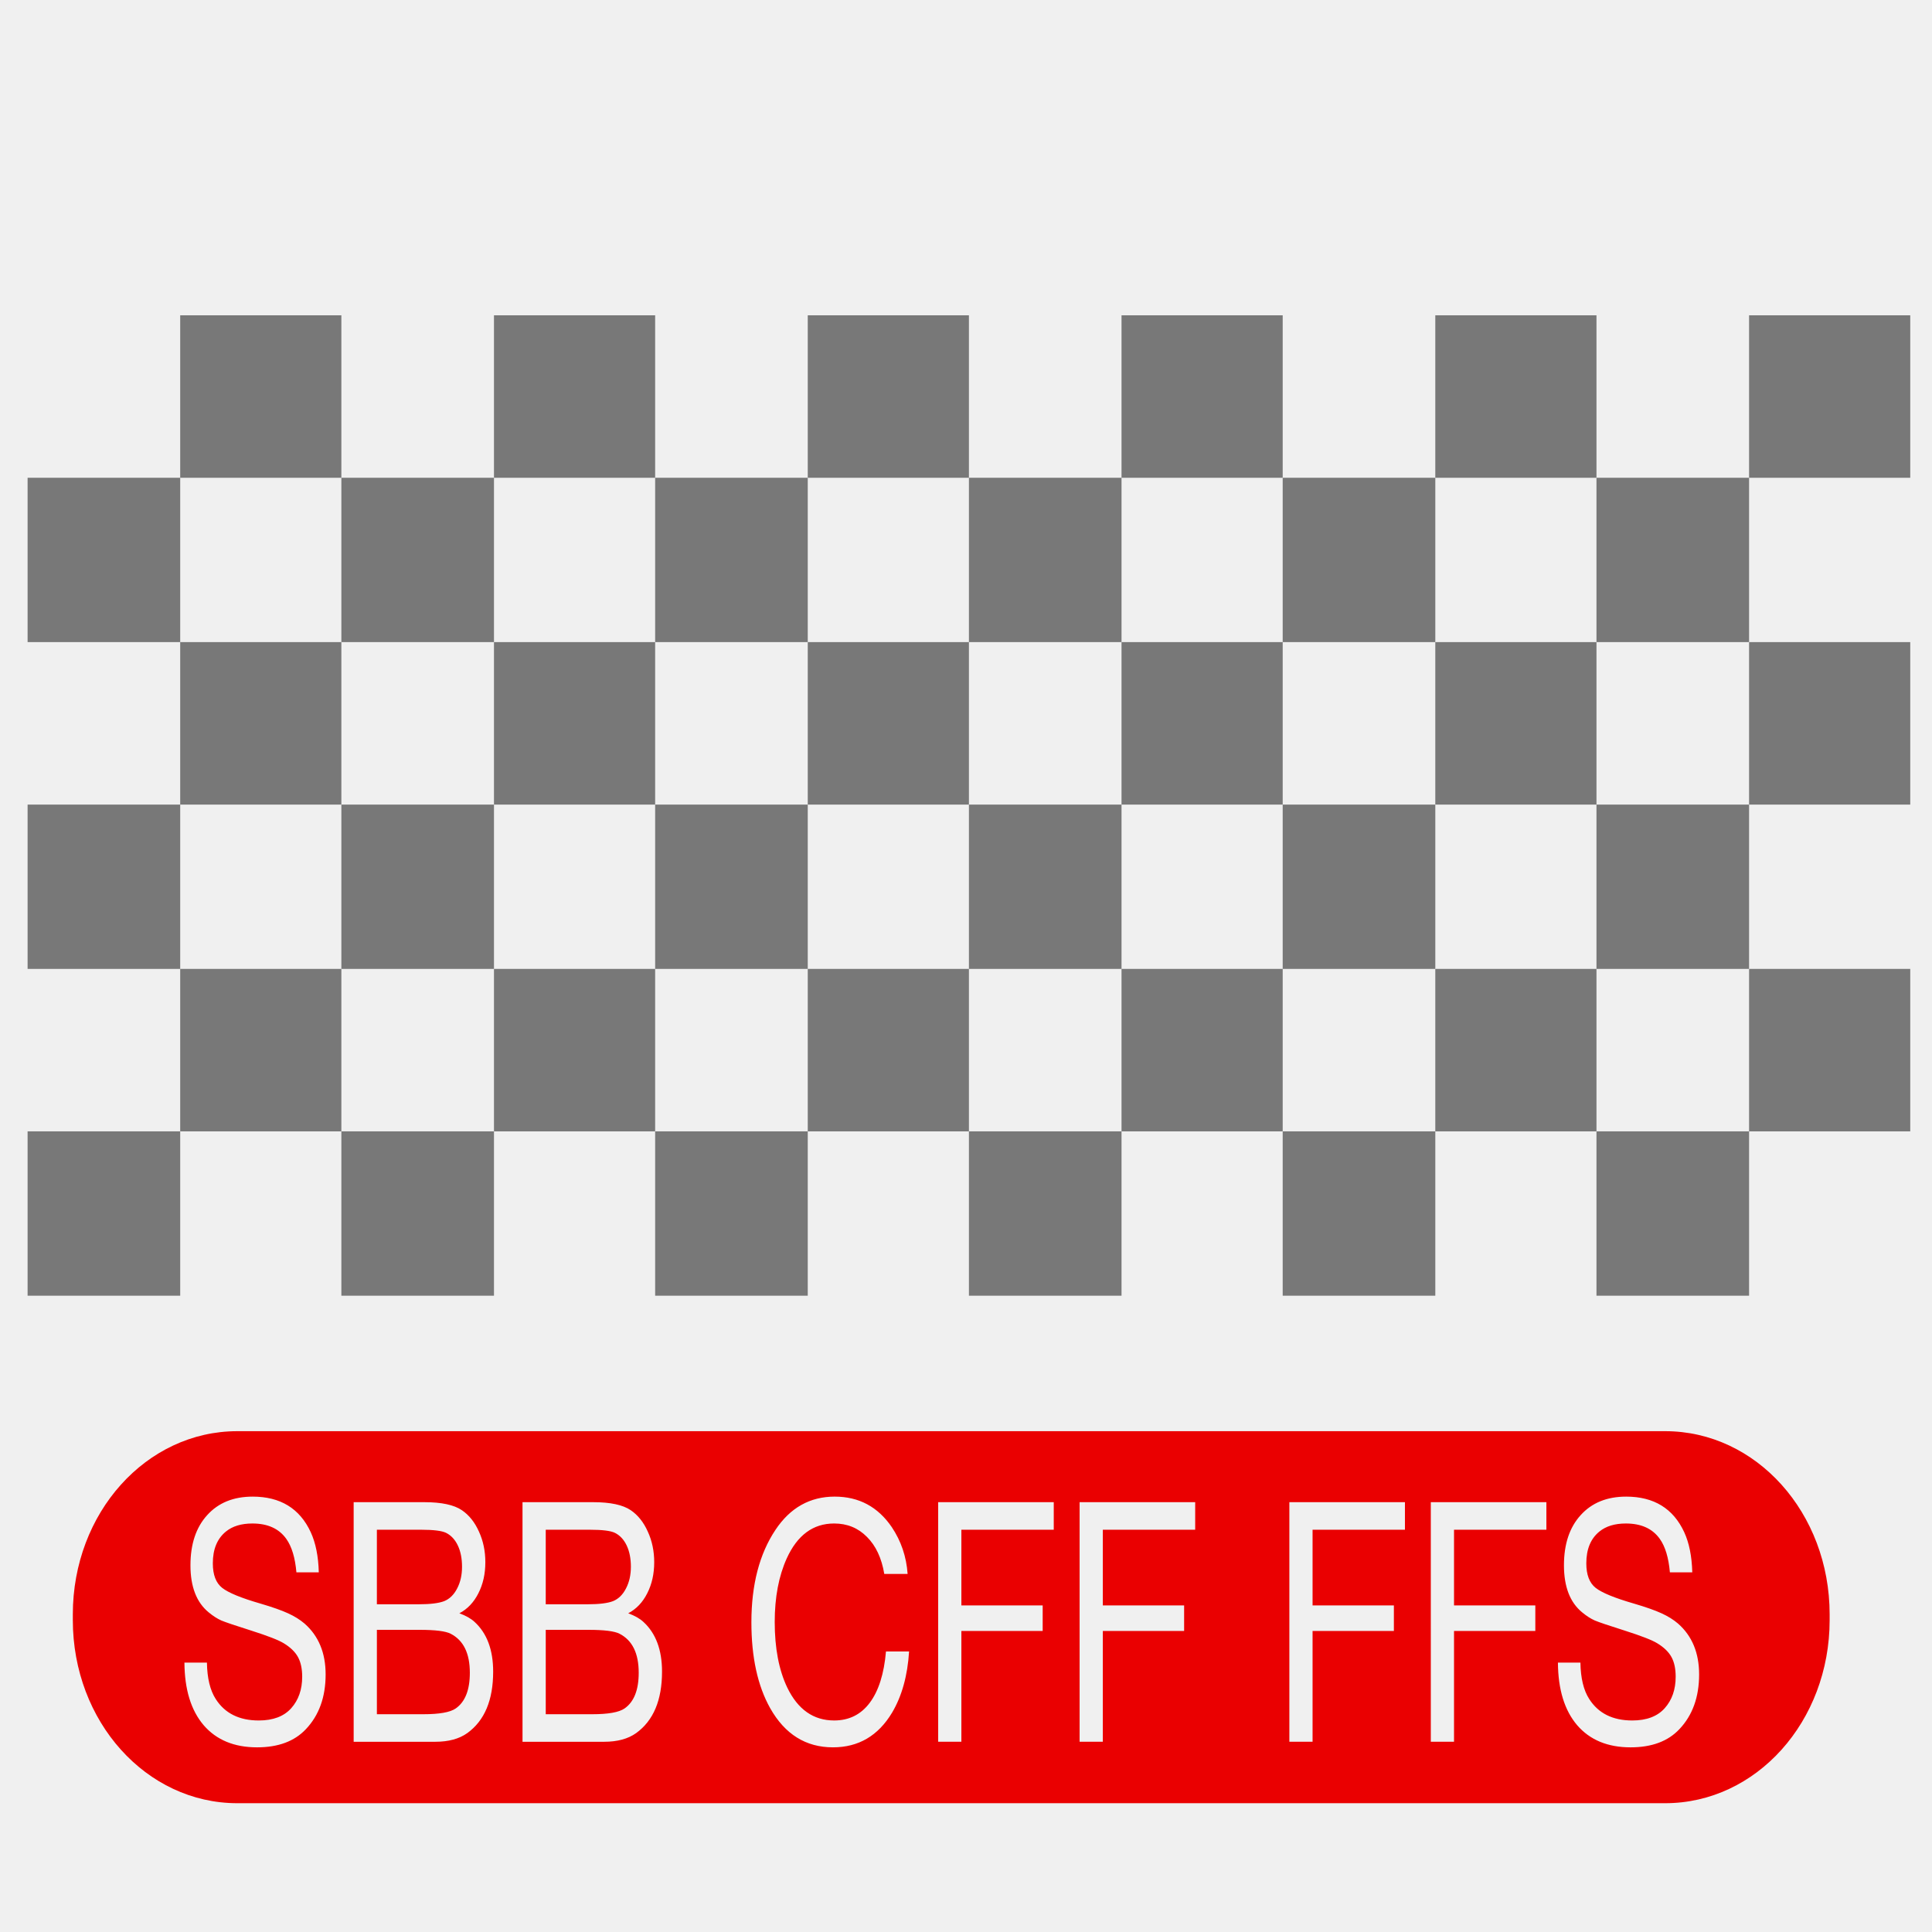
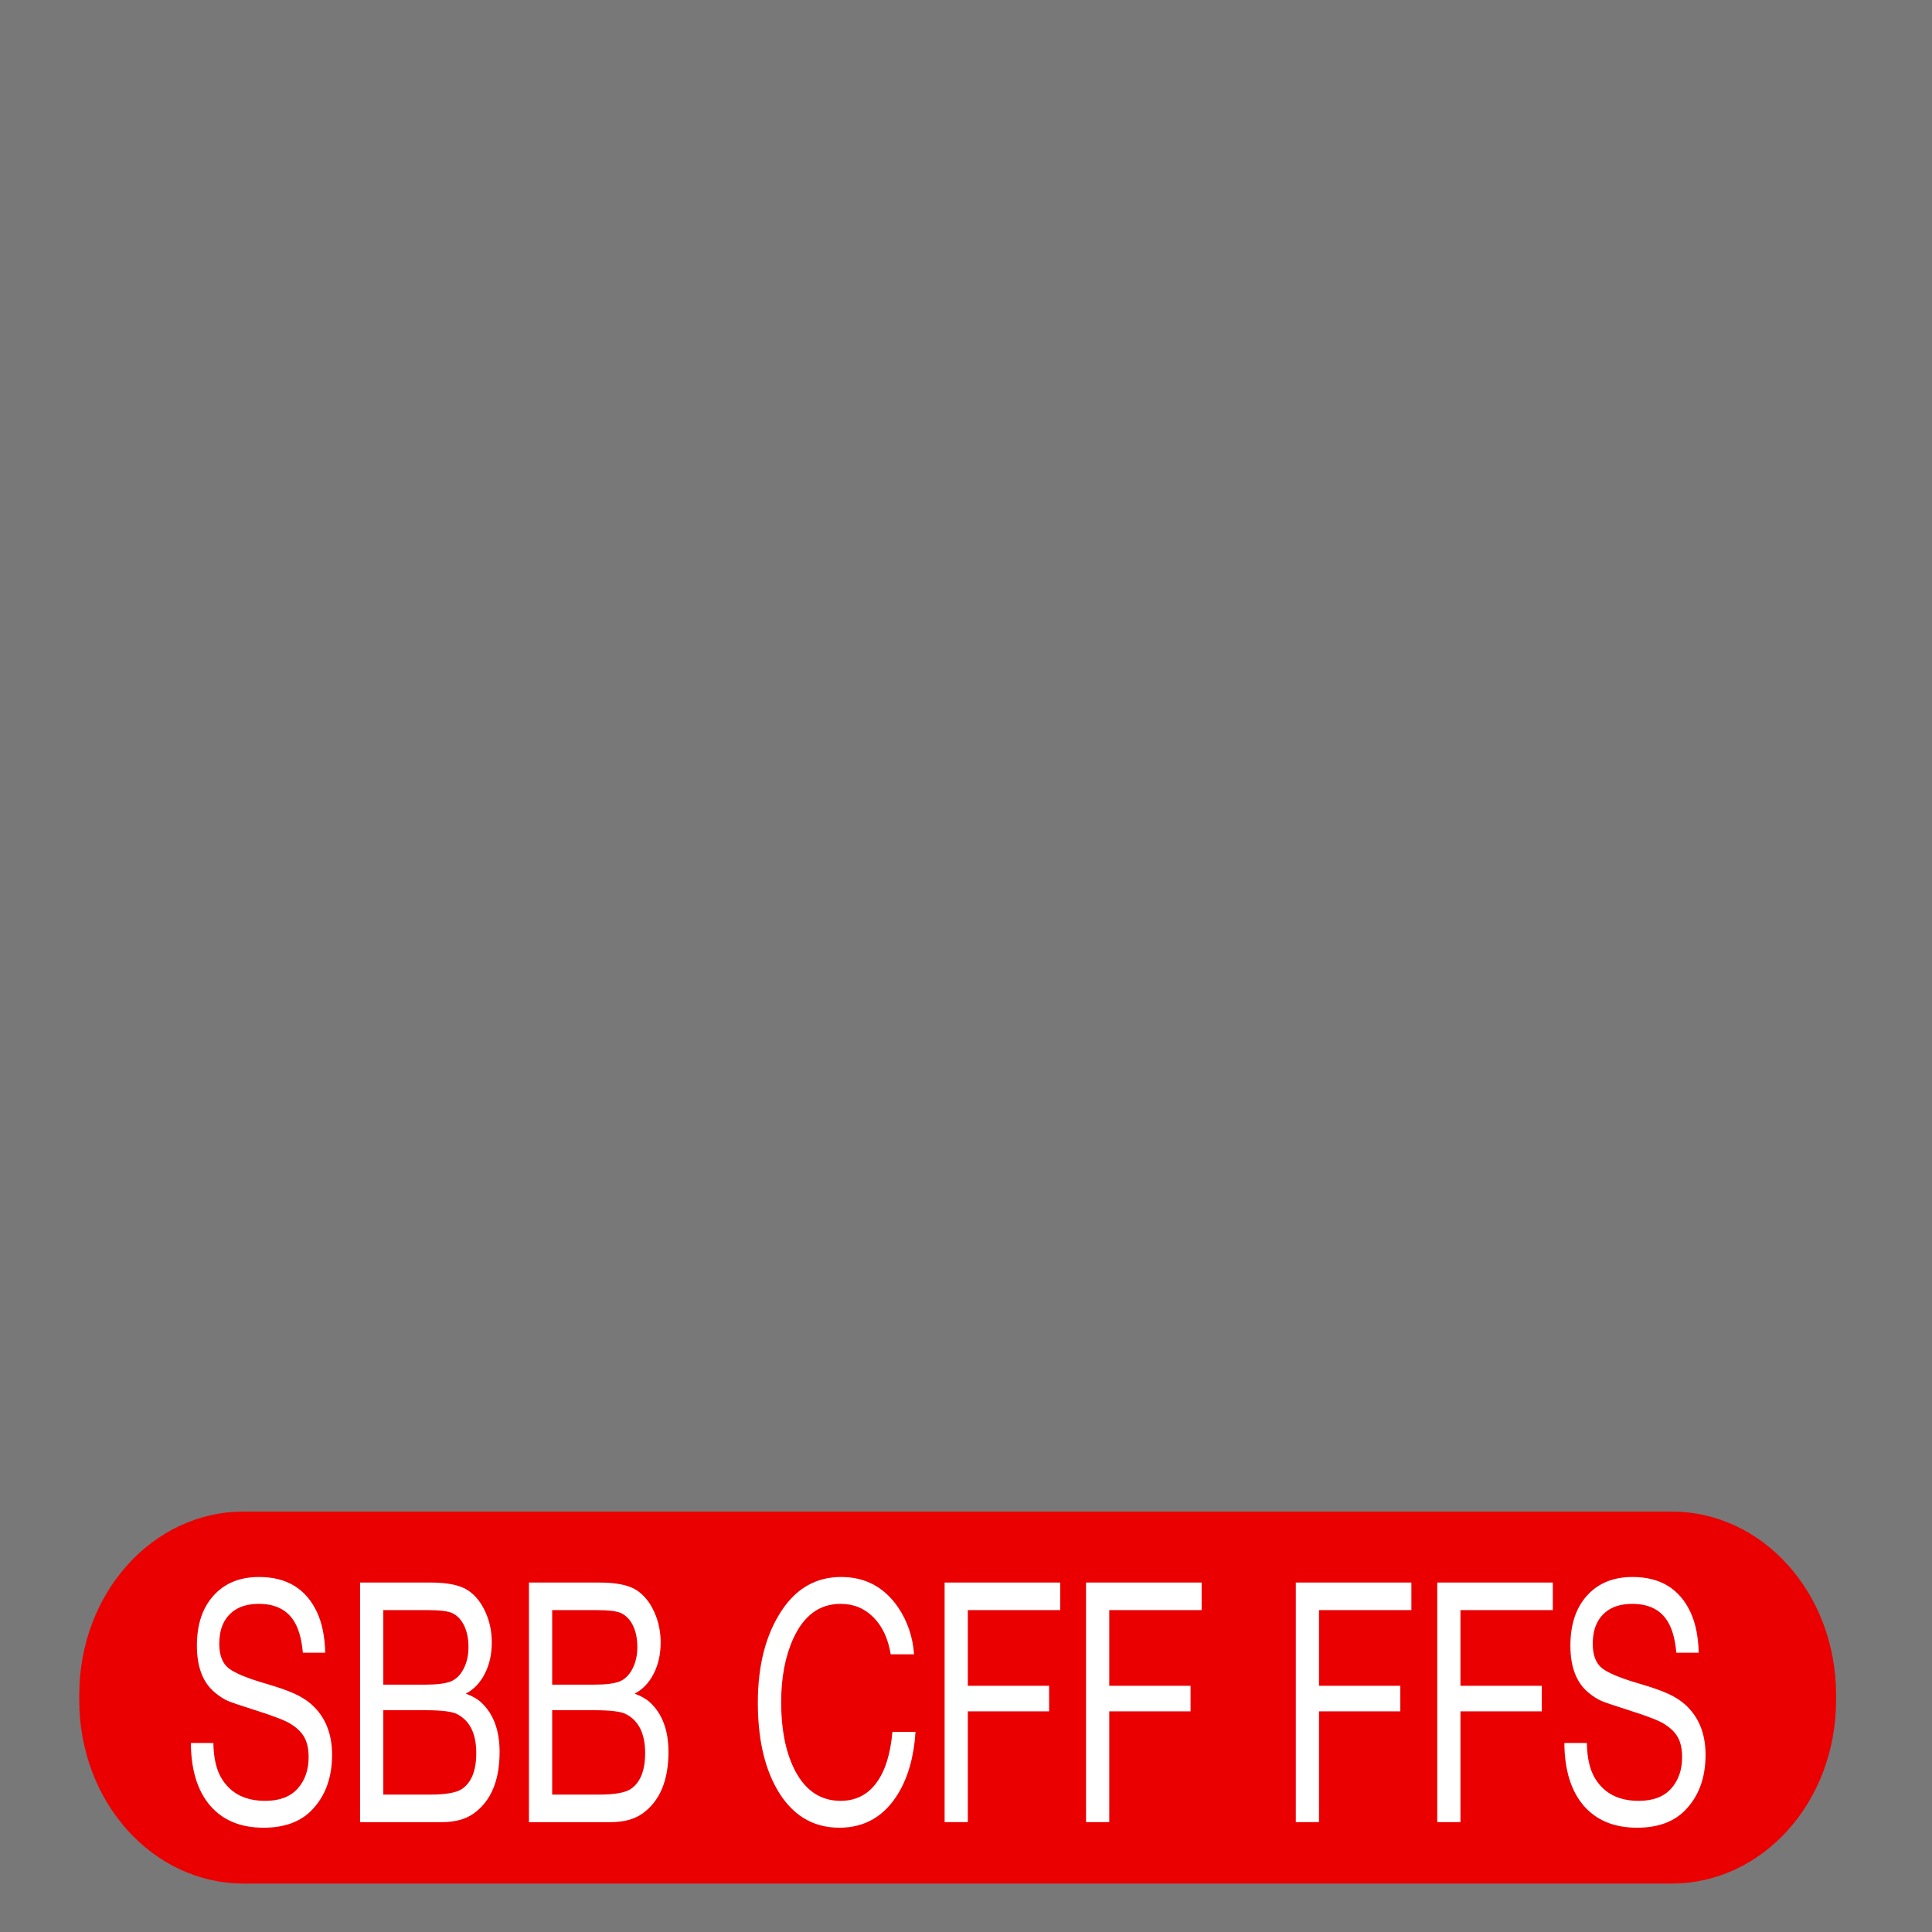
<svg xmlns="http://www.w3.org/2000/svg" version="1.1" id="Ebene_1" x="0px" y="0px" viewBox="0 0 240 240" style="enable-background:new 0 0 240 240;" xml:space="preserve">
-   <defs id="defs163" />
+   <defs id="defs51">
+ 	
+ 	
+ 	
+ 	
+ 	
+ 	
+ 
+ 	
+ 	
+ 	
+ 	
+ 	
+ 	
+ </defs>
  <style type="text/css" id="style2">
- 	.st0{fill:#D50000;}
- 	.st1{fill:#E20613;}
- 	.st2{fill:#FFFFFF;}
- 	.st3{fill:#585858;}
- 	.st4{fill:#1D1D1B;}
- 	.st5{fill:#858B8A;}
- 	.st6{fill:none;}
+ 	.st0{fill:none;}
+ 	.st1{fill:#978679;}
+ 	.st2{fill:#3D3D3D;}
</style>
-   <g id="g1514" transform="matrix(1.105328,0,0,1.223969,-12.67764,-22.4109)" style="stroke-width:0.86">
-     <path id="rect957-7" d="m 31.722,50.311 v 16.489 h 18.113 v -16.489 z m 0,16.489 H 14.571 v 16.679 h 17.151 z" style="opacity:1;fill:#000000;fill-opacity:0.502;stroke-width:0.86" />
-     <path id="rect957-9-4" d="m 66.986,50.311 v 16.489 h 18.113 v -16.489 z m 0,16.489 H 49.835 v 16.679 h 17.151 z" style="opacity:1;fill:#000000;fill-opacity:0.502;stroke-width:0.86" />
-     <path id="rect957-7-1" d="m 102.25,50.311 v 16.489 h 18.113 v -16.489 z m 0,16.489 H 85.099 v 16.679 h 17.151 z" style="opacity:1;fill:#000000;fill-opacity:0.502;stroke-width:0.86" />
-     <path id="rect957-9-4-6" d="m 137.514,50.311 v 16.489 h 18.113 v -16.489 z m 0,16.489 h -17.151 v 16.679 h 17.151 z" style="opacity:1;fill:#000000;fill-opacity:0.502;stroke-width:0.86" />
-     <path id="rect957-7-1-5" d="m 172.778,50.311 v 16.489 h 18.113 v -16.489 z m 0,16.489 h -17.151 v 16.679 h 17.151 z" style="opacity:1;fill:#000000;fill-opacity:0.502;stroke-width:0.86" />
-     <path id="rect957-9-4-6-8" d="m 208.042,50.311 v 16.489 h 18.113 v -16.489 z m 0,16.489 h -17.151 v 16.679 h 17.151 z" style="opacity:1;fill:#000000;fill-opacity:0.502;stroke-width:0.86" />
-     <path id="rect957-4" d="M 31.722,83.479 V 99.97 H 49.835 V 83.479 Z m 0,16.491 H 14.571 v 16.677 h 17.151 z" style="opacity:1;fill:#000000;fill-opacity:0.502;stroke-width:0.86" />
-     <path id="rect957-9-2" d="M 66.986,83.479 V 99.97 H 85.099 V 83.479 Z m 0,16.491 H 49.835 v 16.677 h 17.151 z" style="opacity:1;fill:#000000;fill-opacity:0.502;stroke-width:0.86" />
-     <path id="rect957-7-7" d="m 31.722,116.646 v 16.489 h 18.113 v -16.489 z m 0,16.489 H 14.571 v 16.679 h 17.151 z" style="opacity:1;fill:#000000;fill-opacity:0.502;stroke-width:0.86" />
-     <path id="rect957-9-4-7" d="m 66.986,116.646 v 16.489 h 18.113 v -16.489 z m 0,16.489 H 49.835 v 16.679 h 17.151 z" style="opacity:1;fill:#000000;fill-opacity:0.502;stroke-width:0.86" />
-     <path id="rect957-5-7" d="m 102.25,83.479 v 16.491 h 18.113 V 83.479 Z m 0,16.491 H 85.099 v 16.677 h 17.151 z" style="opacity:1;fill:#000000;fill-opacity:0.502;stroke-width:0.86" />
-     <path id="rect957-9-6-8" d="m 137.514,83.479 v 16.491 h 18.113 V 83.479 Z m 0,16.491 h -17.151 v 16.677 h 17.151 z" style="opacity:1;fill:#000000;fill-opacity:0.502;stroke-width:0.86" />
-     <path id="rect957-7-1-1" d="m 102.25,116.646 v 16.489 h 18.113 v -16.489 z m 0,16.489 H 85.099 v 16.679 h 17.151 z" style="opacity:1;fill:#000000;fill-opacity:0.502;stroke-width:0.86" />
-     <path id="rect957-9-4-6-4" d="m 137.514,116.646 v 16.489 h 18.113 v -16.489 z m 0,16.489 h -17.151 v 16.679 h 17.151 z" style="opacity:1;fill:#000000;fill-opacity:0.502;stroke-width:0.86" />
-     <path id="rect957-5-3-3" d="m 172.778,83.479 v 16.491 h 18.113 V 83.479 Z m 0,16.491 h -17.151 v 16.677 h 17.151 z" style="opacity:1;fill:#000000;fill-opacity:0.502;stroke-width:0.86" />
-     <path id="rect957-9-6-3-3" d="m 208.042,83.479 v 16.491 h 18.113 V 83.479 Z m 0,16.491 h -17.151 v 16.677 h 17.151 z" style="opacity:1;fill:#000000;fill-opacity:0.502;stroke-width:0.86" />
-     <path id="rect957-7-1-5-6" d="m 172.778,116.646 v 16.489 h 18.113 v -16.489 z m 0,16.489 h -17.151 v 16.679 h 17.151 z" style="opacity:1;fill:#000000;fill-opacity:0.502;stroke-width:0.86" />
-     <path id="rect957-9-4-6-8-2" d="m 208.042,116.646 v 16.489 h 18.113 v -16.489 z m 0,16.489 h -17.151 v 16.679 h 17.151 z" style="opacity:1;fill:#000000;fill-opacity:0.502;stroke-width:0.86" />
+   <g id="g6">
+     <rect class="st0" width="240" height="240" id="rect4" />
  </g>
-   <g id="g158">
-     <rect class="st6" width="240" height="240" id="rect156" />
-   </g>
-   <path style="fill:#ea0001;fill-opacity:1;stroke-width:1" d="m 29.481,177.786 c -11.321,0 -20.435,10.149 -20.435,22.756 v 0.703 c 0,12.607 9.113,22.756 20.435,22.756 H 206.849 c 11.321,0 20.435,-10.149 20.435,-22.756 v -0.703 c 0,-12.607 -9.114,-22.756 -20.435,-22.756 z m 1.901,8.129 c 3.446,0 5.853,1.472 7.218,4.417 0.618,1.344 0.951,3.006 1.001,4.988 h -2.78 c -0.159,-1.819 -0.578,-3.203 -1.255,-4.153 -0.906,-1.276 -2.309,-1.913 -4.212,-1.913 -1.375,0 -2.471,0.333 -3.288,0.998 -1.086,0.882 -1.628,2.199 -1.628,3.949 0,1.425 0.388,2.442 1.165,3.052 0.777,0.611 2.365,1.262 4.765,1.954 1.474,0.434 2.61,0.835 3.406,1.201 0.807,0.366 1.495,0.794 2.063,1.283 1.743,1.534 2.614,3.638 2.614,6.311 0,2.809 -0.817,5.077 -2.45,6.8 -1.414,1.506 -3.436,2.259 -6.066,2.259 -2.839,0 -5.051,-0.916 -6.634,-2.748 -1.574,-1.846 -2.37,-4.438 -2.39,-7.776 h 2.795 c 0.03,1.927 0.392,3.432 1.09,4.518 1.135,1.778 2.918,2.669 5.349,2.669 1.783,0 3.129,-0.51 4.035,-1.527 0.906,-1.018 1.359,-2.321 1.359,-3.909 0,-0.991 -0.175,-1.806 -0.523,-2.443 -0.349,-0.638 -0.935,-1.208 -1.761,-1.71 -0.637,-0.394 -1.978,-0.917 -4.02,-1.568 -1.972,-0.624 -3.218,-1.044 -3.736,-1.261 -0.518,-0.231 -1.045,-0.571 -1.583,-1.019 -1.504,-1.235 -2.257,-3.181 -2.257,-5.841 0,-2.633 0.693,-4.71 2.078,-6.23 1.384,-1.534 3.265,-2.3 5.646,-2.3 z m 72.313,0 c 2.998,0 5.359,1.262 7.082,3.786 1.165,1.737 1.821,3.678 1.97,5.822 h -2.898 c -0.329,-1.968 -1.046,-3.502 -2.151,-4.601 -1.096,-1.113 -2.455,-1.669 -4.078,-1.669 -2.61,0 -4.572,1.445 -5.887,4.335 -0.996,2.199 -1.494,4.831 -1.494,7.899 0,3.257 0.519,5.972 1.555,8.143 1.315,2.728 3.257,4.093 5.827,4.093 1.853,0 3.327,-0.733 4.423,-2.199 1.106,-1.479 1.776,-3.605 2.015,-6.374 h 2.87 c -0.189,3.013 -0.893,5.545 -2.108,7.594 -1.723,2.877 -4.172,4.316 -7.349,4.316 -3.367,0 -5.966,-1.622 -7.799,-4.865 -1.554,-2.769 -2.332,-6.325 -2.332,-10.668 0,-4.669 0.997,-8.495 2.989,-11.481 1.833,-2.755 4.289,-4.132 7.366,-4.132 z m 98.308,0 c 3.446,0 5.851,1.472 7.216,4.417 0.618,1.344 0.951,3.006 1.001,4.988 h -2.78 c -0.159,-1.819 -0.576,-3.203 -1.253,-4.153 -0.906,-1.276 -2.312,-1.913 -4.214,-1.913 -1.375,0 -2.471,0.333 -3.288,0.998 -1.086,0.882 -1.628,2.199 -1.628,3.949 0,1.425 0.388,2.442 1.165,3.052 0.777,0.611 2.367,1.262 4.767,1.954 1.474,0.434 2.61,0.835 3.406,1.201 0.807,0.366 1.493,0.794 2.061,1.283 1.743,1.534 2.614,3.638 2.614,6.311 0,2.809 -0.815,5.077 -2.448,6.8 -1.414,1.506 -3.436,2.259 -6.066,2.259 -2.839,0 -5.051,-0.916 -6.634,-2.748 -1.574,-1.846 -2.37,-4.438 -2.39,-7.776 h 2.793 c 0.03,1.927 0.394,3.432 1.092,4.518 1.135,1.778 2.918,2.669 5.349,2.669 1.783,0 3.127,-0.51 4.033,-1.527 0.906,-1.018 1.359,-2.321 1.359,-3.909 0,-0.991 -0.172,-1.806 -0.521,-2.443 -0.349,-0.638 -0.937,-1.208 -1.764,-1.71 -0.637,-0.394 -1.978,-0.917 -4.02,-1.568 -1.972,-0.624 -3.216,-1.044 -3.734,-1.261 -0.518,-0.231 -1.047,-0.571 -1.585,-1.019 -1.504,-1.235 -2.254,-3.181 -2.254,-5.841 0,-2.633 0.691,-4.71 2.076,-6.23 1.384,-1.534 3.268,-2.3 5.648,-2.3 z m -158.07,0.691 h 8.785 c 2.132,0 3.684,0.333 4.66,0.998 0.896,0.611 1.605,1.499 2.123,2.666 0.528,1.154 0.79,2.418 0.79,3.789 0,1.452 -0.288,2.741 -0.866,3.868 -0.568,1.126 -1.354,1.952 -2.36,2.482 0.817,0.299 1.449,0.658 1.897,1.079 1.534,1.411 2.3,3.469 2.3,6.17 0,3.542 -1.069,6.085 -3.211,7.632 -1.006,0.719 -2.332,1.079 -3.975,1.079 H 43.934 Z m 20.975,0 h 8.785 c 2.132,0 3.686,0.333 4.662,0.998 0.896,0.611 1.603,1.499 2.121,2.666 0.528,1.154 0.792,2.418 0.792,3.789 0,1.452 -0.288,2.741 -0.866,3.868 -0.568,1.126 -1.356,1.952 -2.362,2.482 0.817,0.299 1.449,0.658 1.897,1.079 1.534,1.411 2.302,3.469 2.302,6.17 0,3.542 -1.071,6.085 -3.213,7.632 -1.006,0.719 -2.329,1.079 -3.973,1.079 H 64.909 Z m 51.635,0 h 14.358 v 3.422 h -11.475 v 9.404 h 10.099 v 3.175 h -10.099 v 13.761 h -2.883 z m 17.569,0 h 14.358 v 3.422 h -11.473 v 9.404 h 10.099 v 3.175 h -10.099 v 13.761 h -2.885 z m 26.057,0 h 14.358 v 3.422 h -11.475 v 9.404 h 10.101 v 3.175 h -10.101 v 13.761 h -2.883 z m 17.571,0 h 14.358 v 3.422 H 180.624 v 9.404 h 10.099 v 3.175 H 180.624 v 13.761 h -2.883 z m -130.923,3.422 v 9.261 h 5.198 c 1.424,0 2.477,-0.128 3.155,-0.386 0.677,-0.271 1.214,-0.795 1.613,-1.568 0.408,-0.774 0.612,-1.676 0.612,-2.707 0,-1.031 -0.175,-1.912 -0.523,-2.645 -0.349,-0.733 -0.835,-1.256 -1.462,-1.568 -0.528,-0.258 -1.565,-0.386 -3.109,-0.386 z m 20.977,0 v 9.261 h 5.198 c 1.424,0 2.475,-0.128 3.152,-0.386 0.677,-0.271 1.214,-0.795 1.613,-1.568 0.408,-0.774 0.614,-1.676 0.614,-2.707 0,-1.031 -0.175,-1.912 -0.523,-2.645 -0.349,-0.733 -0.837,-1.256 -1.464,-1.568 -0.528,-0.258 -1.563,-0.386 -3.107,-0.386 z M 46.818,202.464 v 10.483 h 5.766 c 1.992,1e-5 3.333,-0.237 4.02,-0.712 1.175,-0.814 1.761,-2.294 1.761,-4.438 0,-2.416 -0.791,-4.029 -2.375,-4.844 -0.618,-0.326 -1.912,-0.489 -3.885,-0.489 z m 20.977,0 v 10.483 h 5.766 c 1.992,1e-5 3.331,-0.237 4.018,-0.712 1.175,-0.814 1.764,-2.294 1.764,-4.438 0,-2.416 -0.791,-4.029 -2.375,-4.844 -0.618,-0.326 -1.912,-0.489 -3.885,-0.489 z" id="rect972" />
+   <rect style="opacity:1;fill:#000000;fill-opacity:0.502" id="rect1061" width="240" height="240" x="0" y="0" />
+   <rect style="opacity:1;fill:#ffffff;fill-opacity:1;stroke-width:1" id="rect1078" width="198.469" height="35.235" x="20.09" y="193.619" />
+   <path style="fill:#ea0001;fill-opacity:1;stroke-width:1" d="m 30.281,187.77 c -11.321,0 -20.435,10.149 -20.435,22.756 v 0.703 c 0,12.607 9.113,22.756 20.435,22.756 H 207.648 c 11.321,0 20.435,-10.149 20.435,-22.756 v -0.703 c 0,-12.607 -9.114,-22.756 -20.435,-22.756 z m 1.901,8.129 c 3.446,0 5.853,1.472 7.218,4.417 0.618,1.344 0.951,3.006 1.001,4.988 h -2.78 c -0.159,-1.819 -0.578,-3.203 -1.255,-4.153 -0.906,-1.276 -2.309,-1.913 -4.212,-1.913 -1.375,0 -2.471,0.333 -3.288,0.998 -1.086,0.882 -1.628,2.199 -1.628,3.949 0,1.425 0.388,2.442 1.165,3.052 0.777,0.611 2.365,1.262 4.765,1.954 1.474,0.434 2.61,0.835 3.406,1.201 0.807,0.366 1.495,0.794 2.063,1.283 1.743,1.534 2.614,3.638 2.614,6.311 0,2.809 -0.817,5.077 -2.45,6.8 -1.414,1.506 -3.436,2.259 -6.066,2.259 -2.839,0 -5.051,-0.916 -6.634,-2.748 -1.574,-1.846 -2.37,-4.438 -2.39,-7.776 h 2.795 c 0.03,1.927 0.392,3.432 1.09,4.518 1.135,1.778 2.918,2.669 5.349,2.669 1.783,0 3.129,-0.51 4.035,-1.527 0.906,-1.018 1.359,-2.321 1.359,-3.909 0,-0.991 -0.175,-1.806 -0.523,-2.443 -0.349,-0.638 -0.935,-1.208 -1.761,-1.71 -0.637,-0.394 -1.978,-0.917 -4.02,-1.568 -1.972,-0.624 -3.218,-1.044 -3.736,-1.261 -0.518,-0.231 -1.045,-0.571 -1.583,-1.019 -1.504,-1.235 -2.257,-3.181 -2.257,-5.841 0,-2.633 0.693,-4.71 2.078,-6.23 1.384,-1.534 3.265,-2.3 5.646,-2.3 z m 72.313,0 c 2.998,0 5.359,1.262 7.082,3.786 1.165,1.737 1.821,3.678 1.97,5.822 h -2.898 c -0.329,-1.968 -1.046,-3.502 -2.151,-4.601 -1.096,-1.113 -2.455,-1.669 -4.078,-1.669 -2.61,0 -4.572,1.445 -5.887,4.335 -0.996,2.199 -1.494,4.831 -1.494,7.899 0,3.257 0.519,5.972 1.555,8.143 1.315,2.728 3.257,4.093 5.827,4.093 1.853,0 3.327,-0.733 4.423,-2.199 1.106,-1.479 1.776,-3.605 2.015,-6.374 h 2.87 c -0.189,3.013 -0.893,5.545 -2.108,7.594 -1.723,2.877 -4.172,4.316 -7.349,4.316 -3.367,0 -5.966,-1.622 -7.799,-4.865 -1.554,-2.769 -2.332,-6.325 -2.332,-10.668 0,-4.669 0.997,-8.495 2.989,-11.481 1.833,-2.755 4.289,-4.132 7.366,-4.132 z m 98.308,0 c 3.446,0 5.851,1.472 7.216,4.417 0.618,1.344 0.951,3.006 1.001,4.988 h -2.78 c -0.159,-1.819 -0.576,-3.203 -1.253,-4.153 -0.906,-1.276 -2.312,-1.913 -4.214,-1.913 -1.375,0 -2.471,0.333 -3.288,0.998 -1.086,0.882 -1.628,2.199 -1.628,3.949 0,1.425 0.388,2.442 1.165,3.052 0.777,0.611 2.367,1.262 4.767,1.954 1.474,0.434 2.61,0.835 3.406,1.201 0.807,0.366 1.493,0.794 2.061,1.283 1.743,1.534 2.614,3.638 2.614,6.311 0,2.809 -0.815,5.077 -2.448,6.8 -1.414,1.506 -3.436,2.259 -6.066,2.259 -2.839,0 -5.051,-0.916 -6.634,-2.748 -1.574,-1.846 -2.37,-4.438 -2.39,-7.776 h 2.793 c 0.03,1.927 0.394,3.432 1.092,4.518 1.135,1.778 2.918,2.669 5.349,2.669 1.783,0 3.127,-0.51 4.033,-1.527 0.906,-1.018 1.359,-2.321 1.359,-3.909 0,-0.991 -0.172,-1.806 -0.521,-2.443 -0.349,-0.638 -0.937,-1.208 -1.764,-1.71 -0.637,-0.394 -1.978,-0.917 -4.02,-1.568 -1.972,-0.624 -3.216,-1.044 -3.734,-1.261 -0.518,-0.231 -1.047,-0.571 -1.585,-1.019 -1.504,-1.235 -2.254,-3.181 -2.254,-5.841 0,-2.633 0.691,-4.71 2.076,-6.23 1.384,-1.534 3.268,-2.3 5.648,-2.3 z m -158.07,0.691 h 8.785 c 2.132,0 3.684,0.333 4.66,0.998 0.896,0.611 1.605,1.499 2.123,2.666 0.528,1.154 0.79,2.418 0.79,3.789 0,1.452 -0.288,2.741 -0.866,3.868 -0.568,1.126 -1.354,1.952 -2.36,2.482 0.817,0.299 1.449,0.658 1.897,1.079 1.534,1.411 2.3,3.469 2.3,6.17 0,3.542 -1.069,6.085 -3.211,7.632 -1.006,0.719 -2.332,1.079 -3.975,1.079 h -10.144 z m 20.975,0 h 8.785 c 2.132,0 3.686,0.333 4.662,0.998 0.896,0.611 1.603,1.499 2.121,2.666 0.528,1.154 0.792,2.418 0.792,3.789 0,1.452 -0.288,2.741 -0.866,3.868 -0.568,1.126 -1.356,1.952 -2.362,2.482 0.817,0.299 1.449,0.658 1.897,1.079 1.534,1.411 2.302,3.469 2.302,6.17 0,3.542 -1.071,6.085 -3.213,7.632 -1.006,0.719 -2.329,1.079 -3.973,1.079 h -10.146 z m 51.635,0 h 14.358 v 3.422 h -11.475 v 9.404 h 10.099 v 3.175 h -10.099 v 13.761 h -2.883 z m 17.569,0 h 14.358 v 3.422 h -11.473 v 9.404 h 10.099 v 3.175 h -10.099 v 13.761 h -2.885 z m 26.057,0 h 14.358 v 3.422 h -11.475 v 9.404 h 10.101 v 3.175 h -10.101 v 13.761 h -2.883 z m 17.571,0 h 14.358 v 3.422 h -11.475 v 9.404 h 10.099 v 3.175 h -10.099 v 13.761 h -2.883 z m -130.923,3.422 v 9.261 h 5.198 c 1.424,0 2.477,-0.128 3.155,-0.386 0.677,-0.271 1.214,-0.795 1.613,-1.568 0.408,-0.774 0.612,-1.676 0.612,-2.707 0,-1.031 -0.175,-1.912 -0.523,-2.645 -0.349,-0.733 -0.835,-1.256 -1.462,-1.568 -0.528,-0.258 -1.565,-0.386 -3.109,-0.386 z m 20.977,0 v 9.261 h 5.198 c 1.424,0 2.475,-0.128 3.152,-0.386 0.677,-0.271 1.214,-0.795 1.613,-1.568 0.408,-0.774 0.614,-1.676 0.614,-2.707 0,-1.031 -0.175,-1.912 -0.523,-2.645 -0.349,-0.733 -0.837,-1.256 -1.464,-1.568 -0.528,-0.258 -1.563,-0.386 -3.107,-0.386 z m -20.977,12.438 v 10.483 h 5.766 c 1.992,1e-5 3.333,-0.237 4.02,-0.712 1.175,-0.814 1.761,-2.294 1.761,-4.438 0,-2.416 -0.791,-4.029 -2.375,-4.844 -0.618,-0.326 -1.912,-0.489 -3.885,-0.489 z m 20.977,0 v 10.483 h 5.766 c 1.992,1e-5 3.331,-0.237 4.018,-0.712 1.175,-0.814 1.764,-2.294 1.764,-4.438 0,-2.416 -0.791,-4.029 -2.375,-4.844 -0.618,-0.326 -1.912,-0.489 -3.885,-0.489 z" id="rect972" />
</svg>
